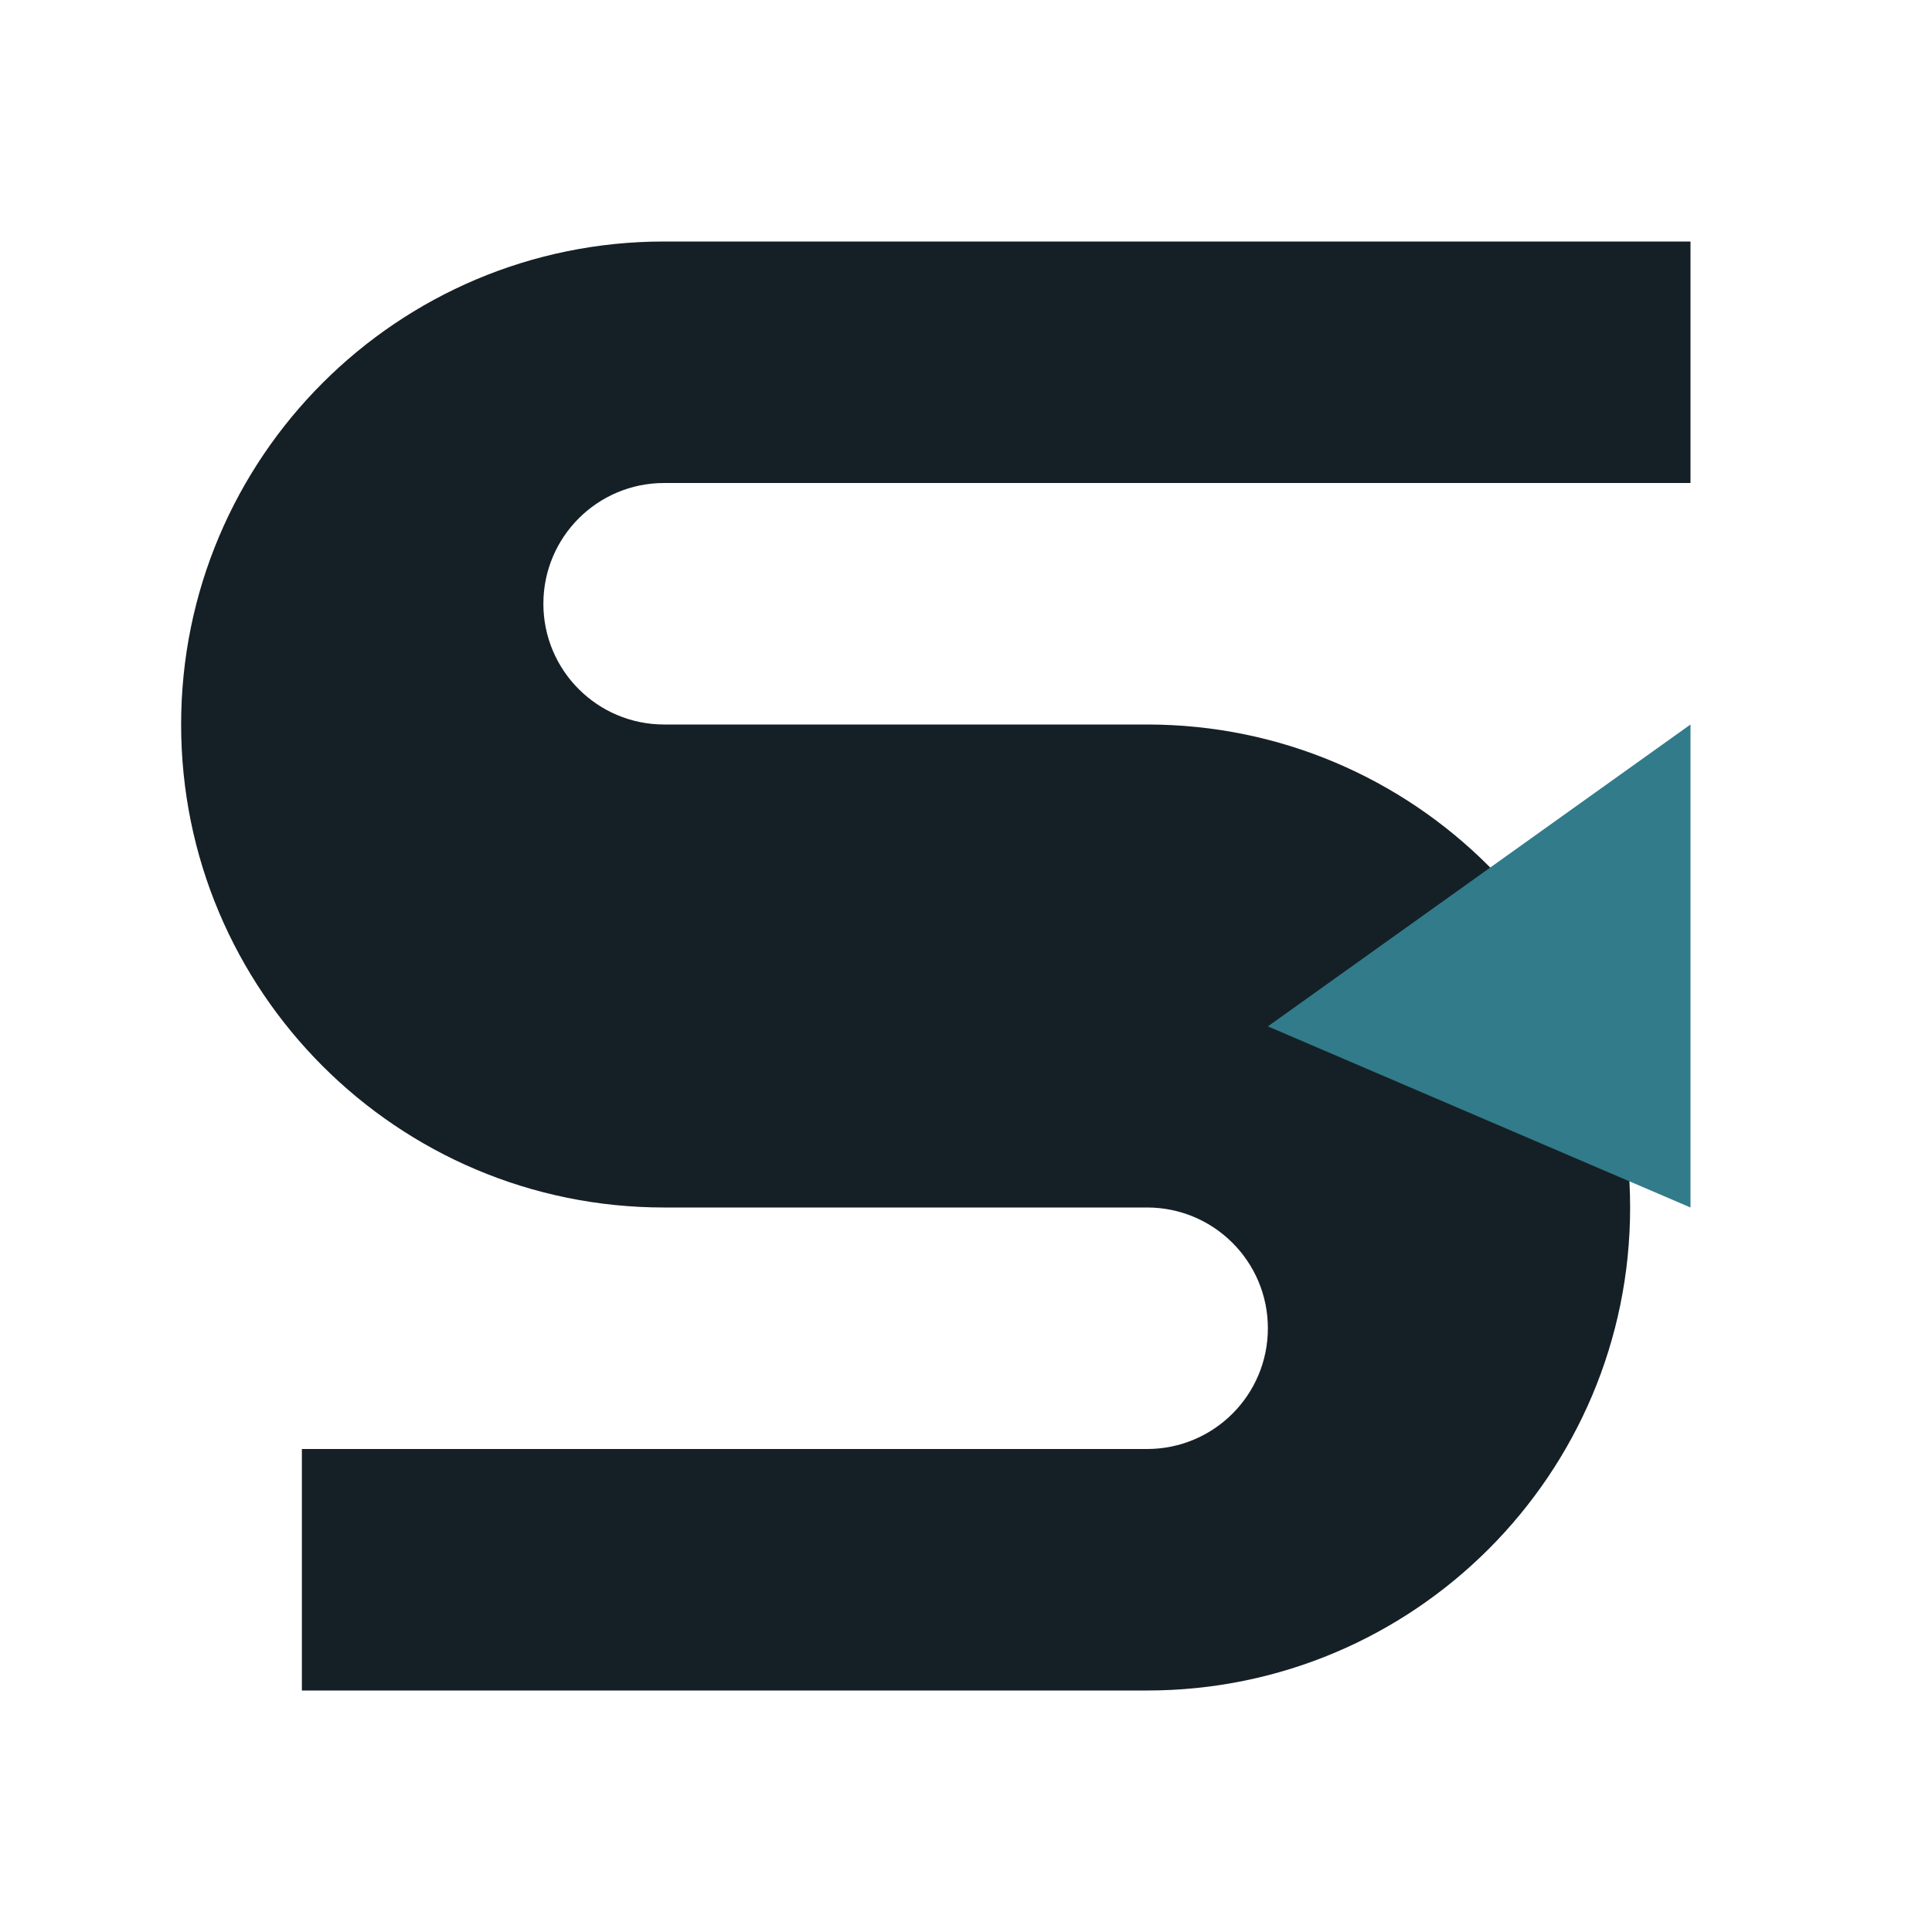
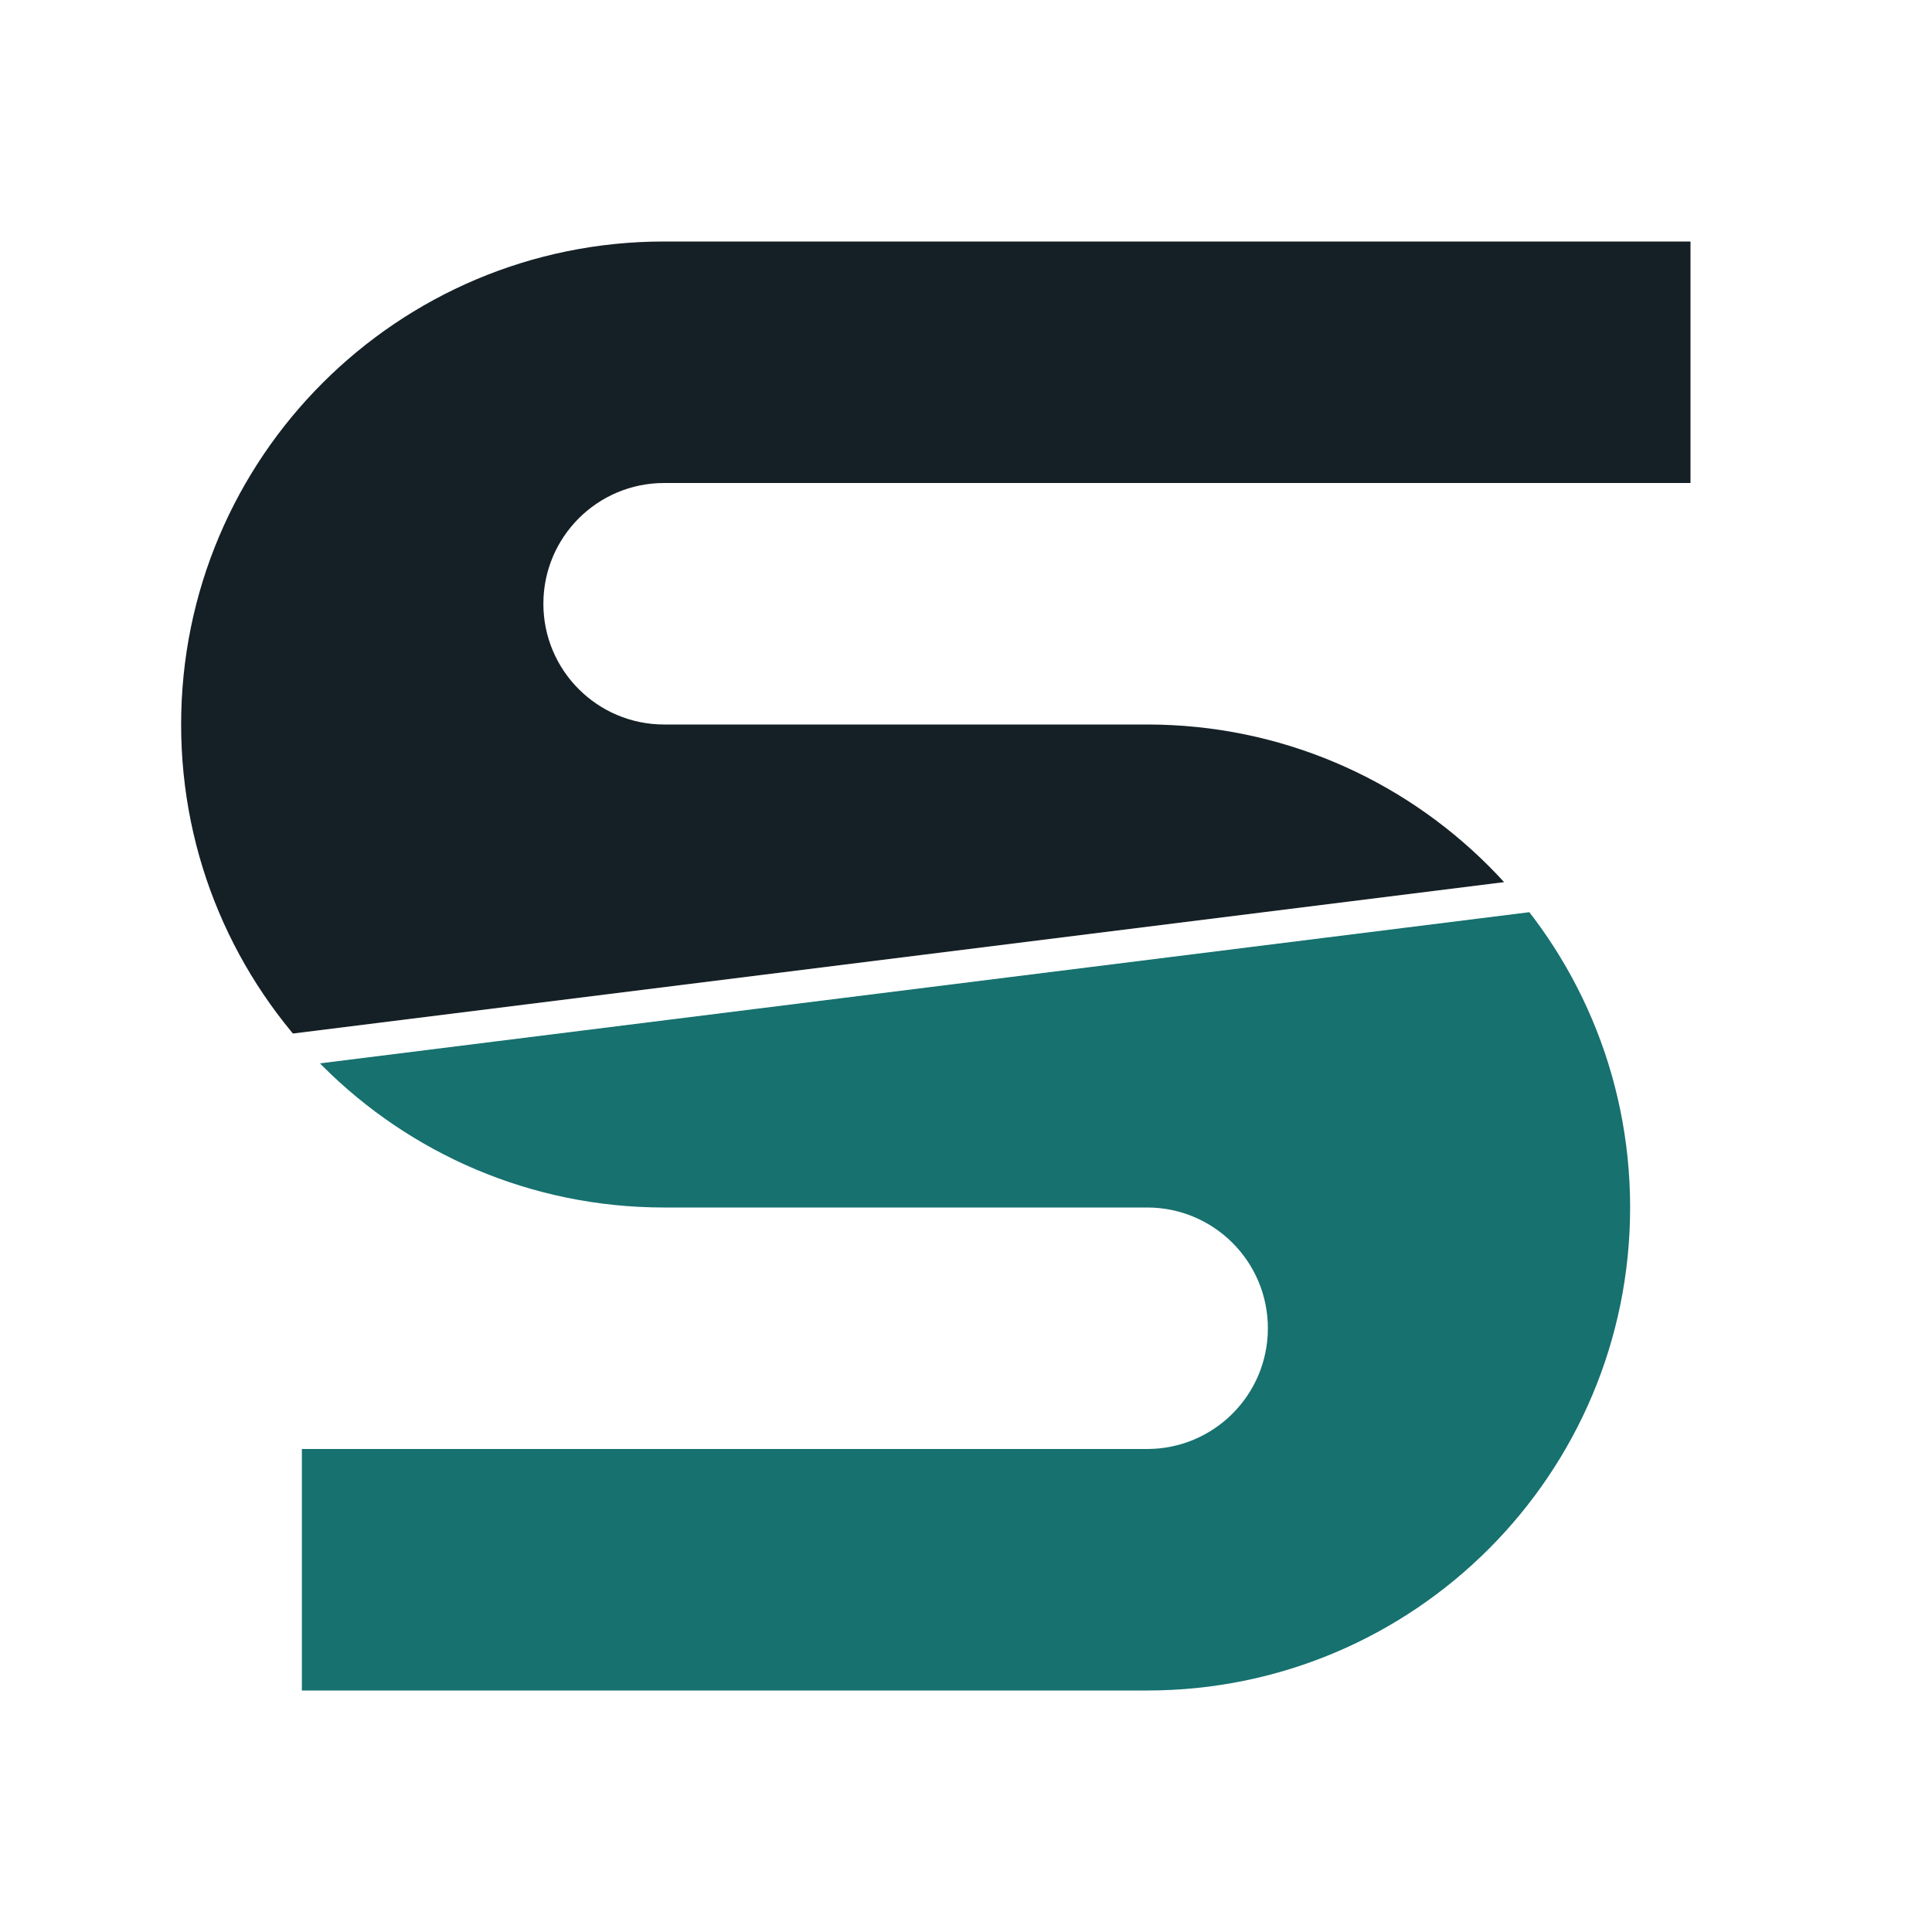
<svg xmlns="http://www.w3.org/2000/svg" viewBox="0 0 64 64" fill="none" role="img" aria-label="Strand">
-   <path fill="#152026" fill-rule="evenodd" clip-rule="evenodd" d="M56 8H22C13.163 8 6 15.163 6 24C6 32.837 13.163 40 22 40H38C40.209 40 42 41.791 42 44C42 46.209 40.209 48 38 48H10V56H38C46.837 56 54 48.837 54 40C54 31.163 46.837 24 38 24H22C19.791 24 18 22.209 18 20C18 17.791 19.791 16 22 16H56V8Z" />
-   <path fill="#327B8A" d="M42 34L56 24V40L42 34Z" />
+   <defs>
+     <clipPath id="strand-sand">
+       <path d="M0 -8H64V27.45L0 35.45Z" />
+     </clipPath>
+     <clipPath id="strand-sea">
+       <path d="M0 36.55L64 28.55V72H0Z" />
+     </clipPath>
+   </defs>
+   <g clip-path="url(#strand-sand)">
+     <path fill="#152026" d="M56 8H22C13.163 8 6 15.163 6 24C6 32.837 13.163 40 22 40H38C40.209 40 42 41.791 42 44C42 46.209 40.209 48 38 48H10V56H38C46.837 56 54 48.837 54 40C54 31.163 46.837 24 38 24H22C19.791 24 18 22.209 18 20C18 17.791 19.791 16 22 16H56V8Z" />
+   </g>
+   <g clip-path="url(#strand-sea)">
+     <path fill="#16716F" d="M56 8H22C13.163 8 6 15.163 6 24C6 32.837 13.163 40 22 40H38C40.209 40 42 41.791 42 44C42 46.209 40.209 48 38 48H10V56H38C46.837 56 54 48.837 54 40C54 31.163 46.837 24 38 24H22C19.791 24 18 22.209 18 20C18 17.791 19.791 16 22 16H56V8Z" />
+   </g>
</svg>
